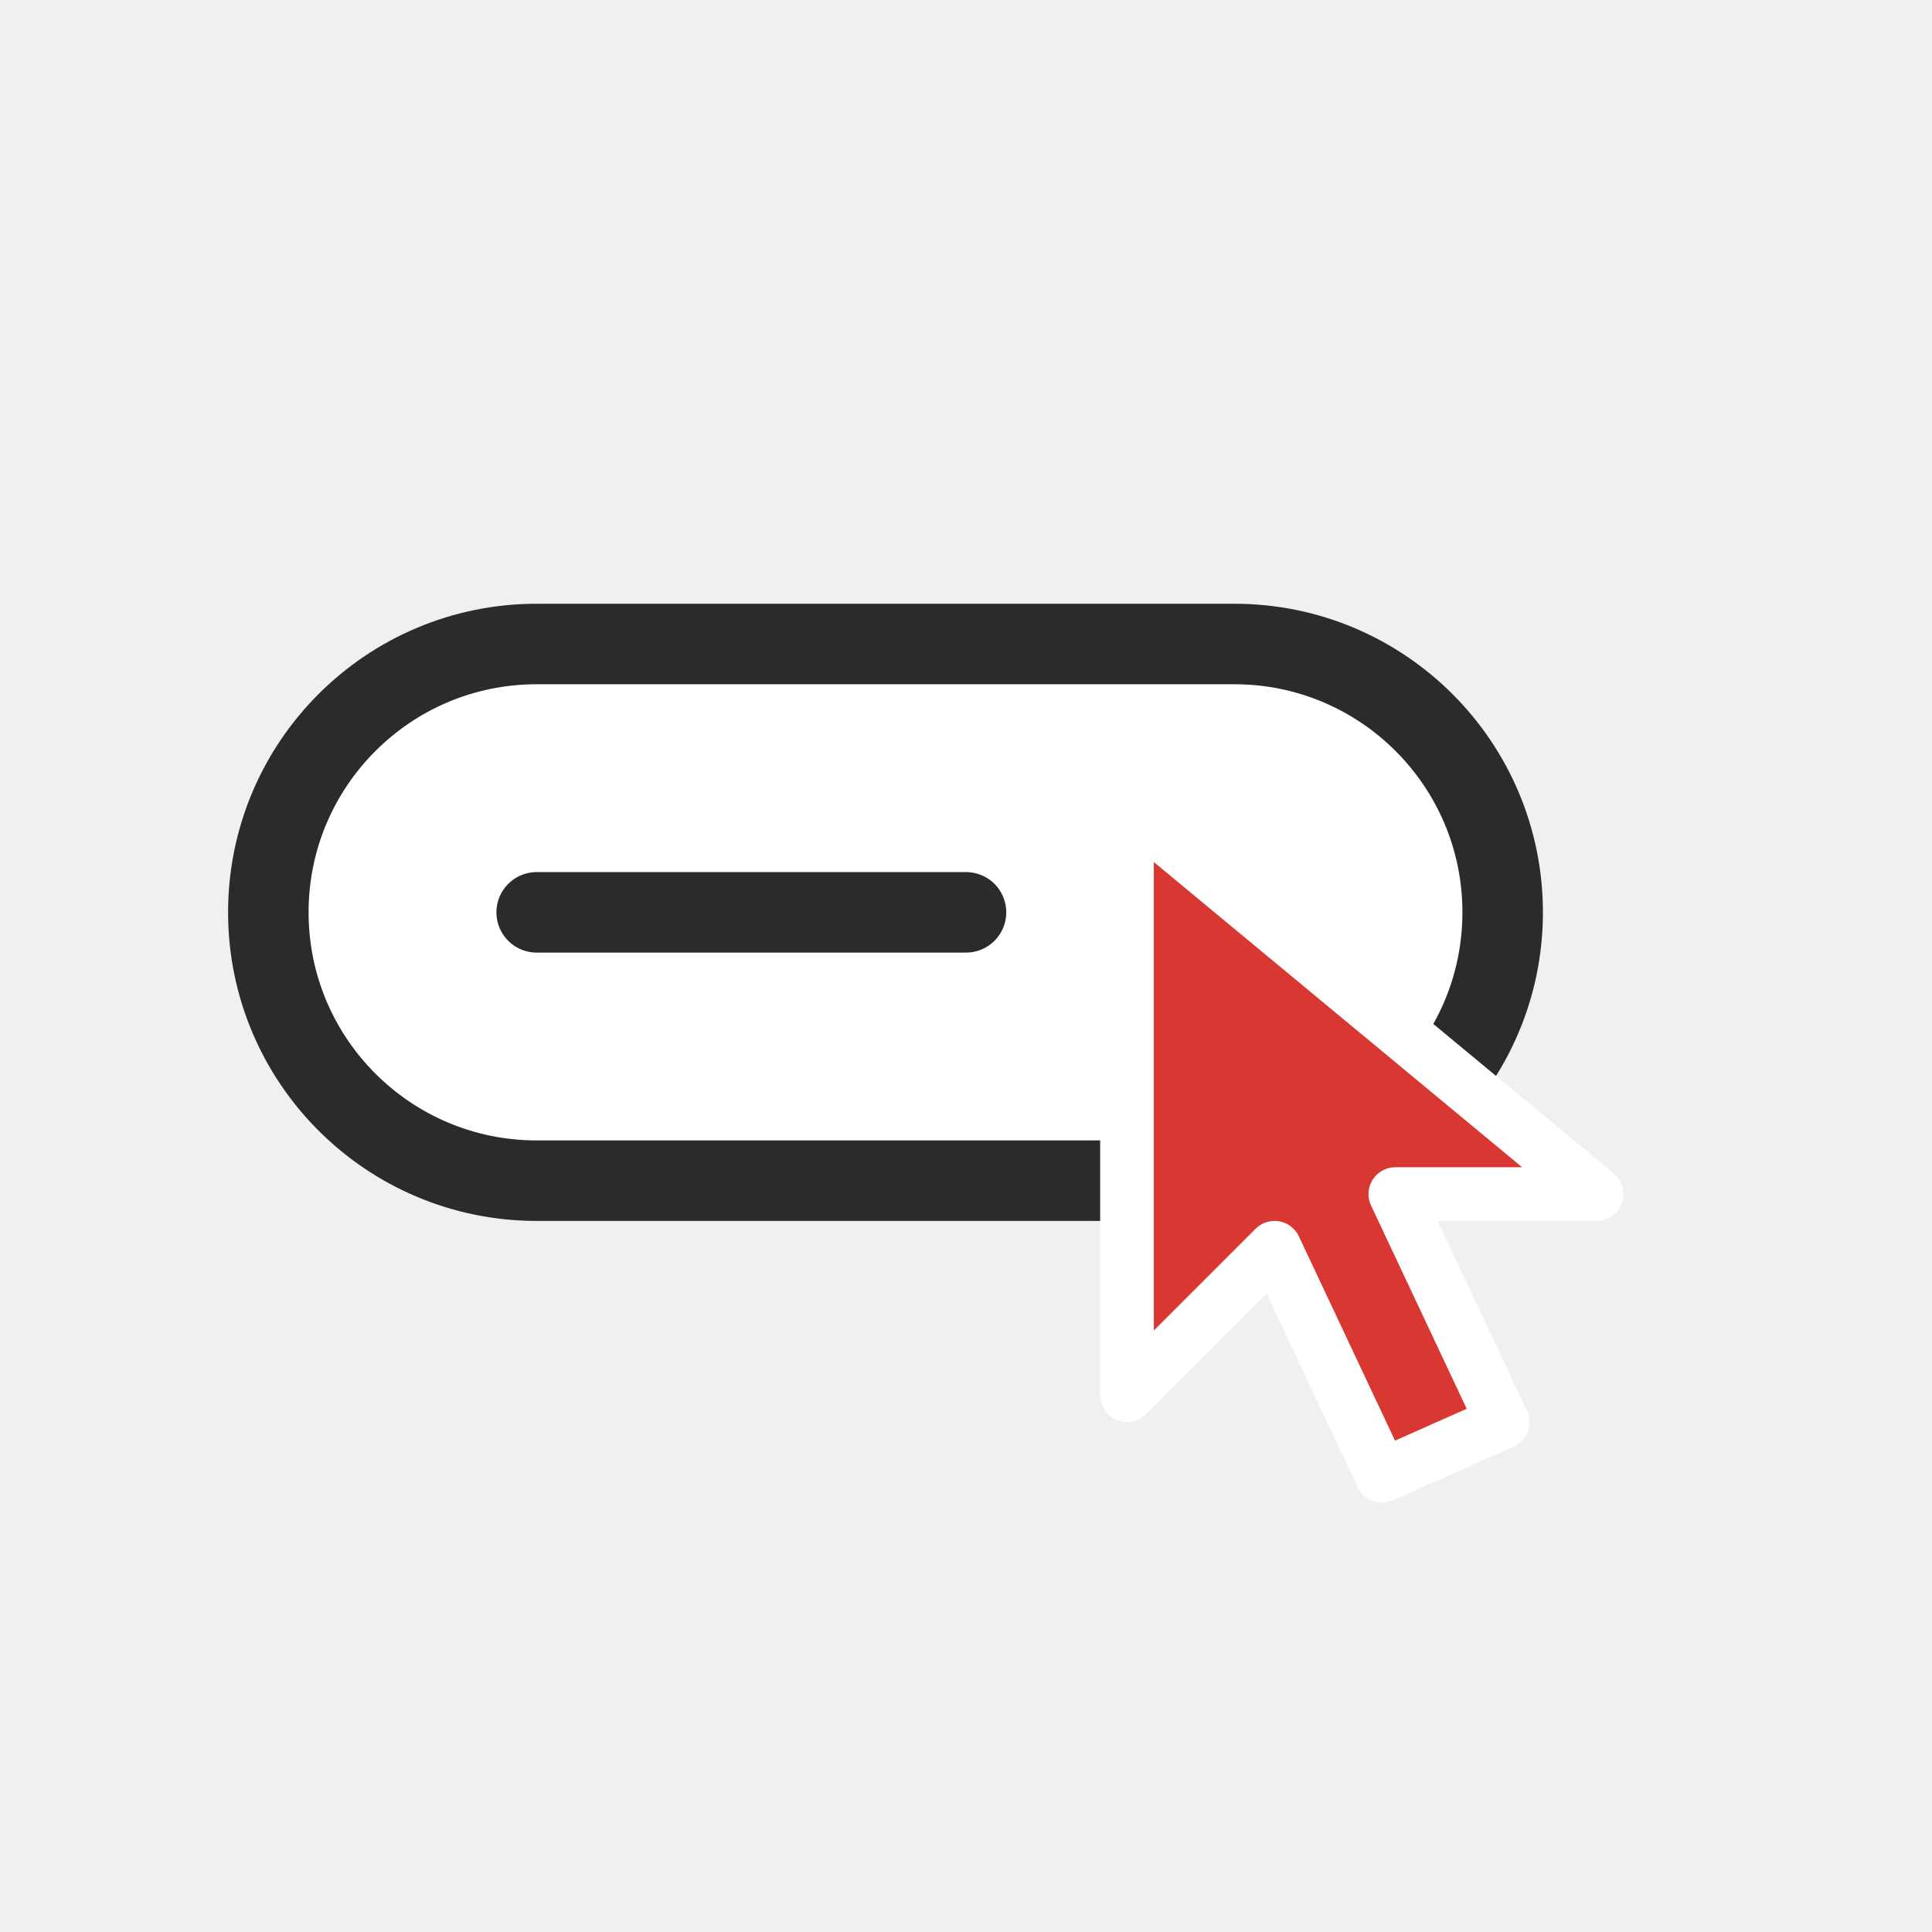
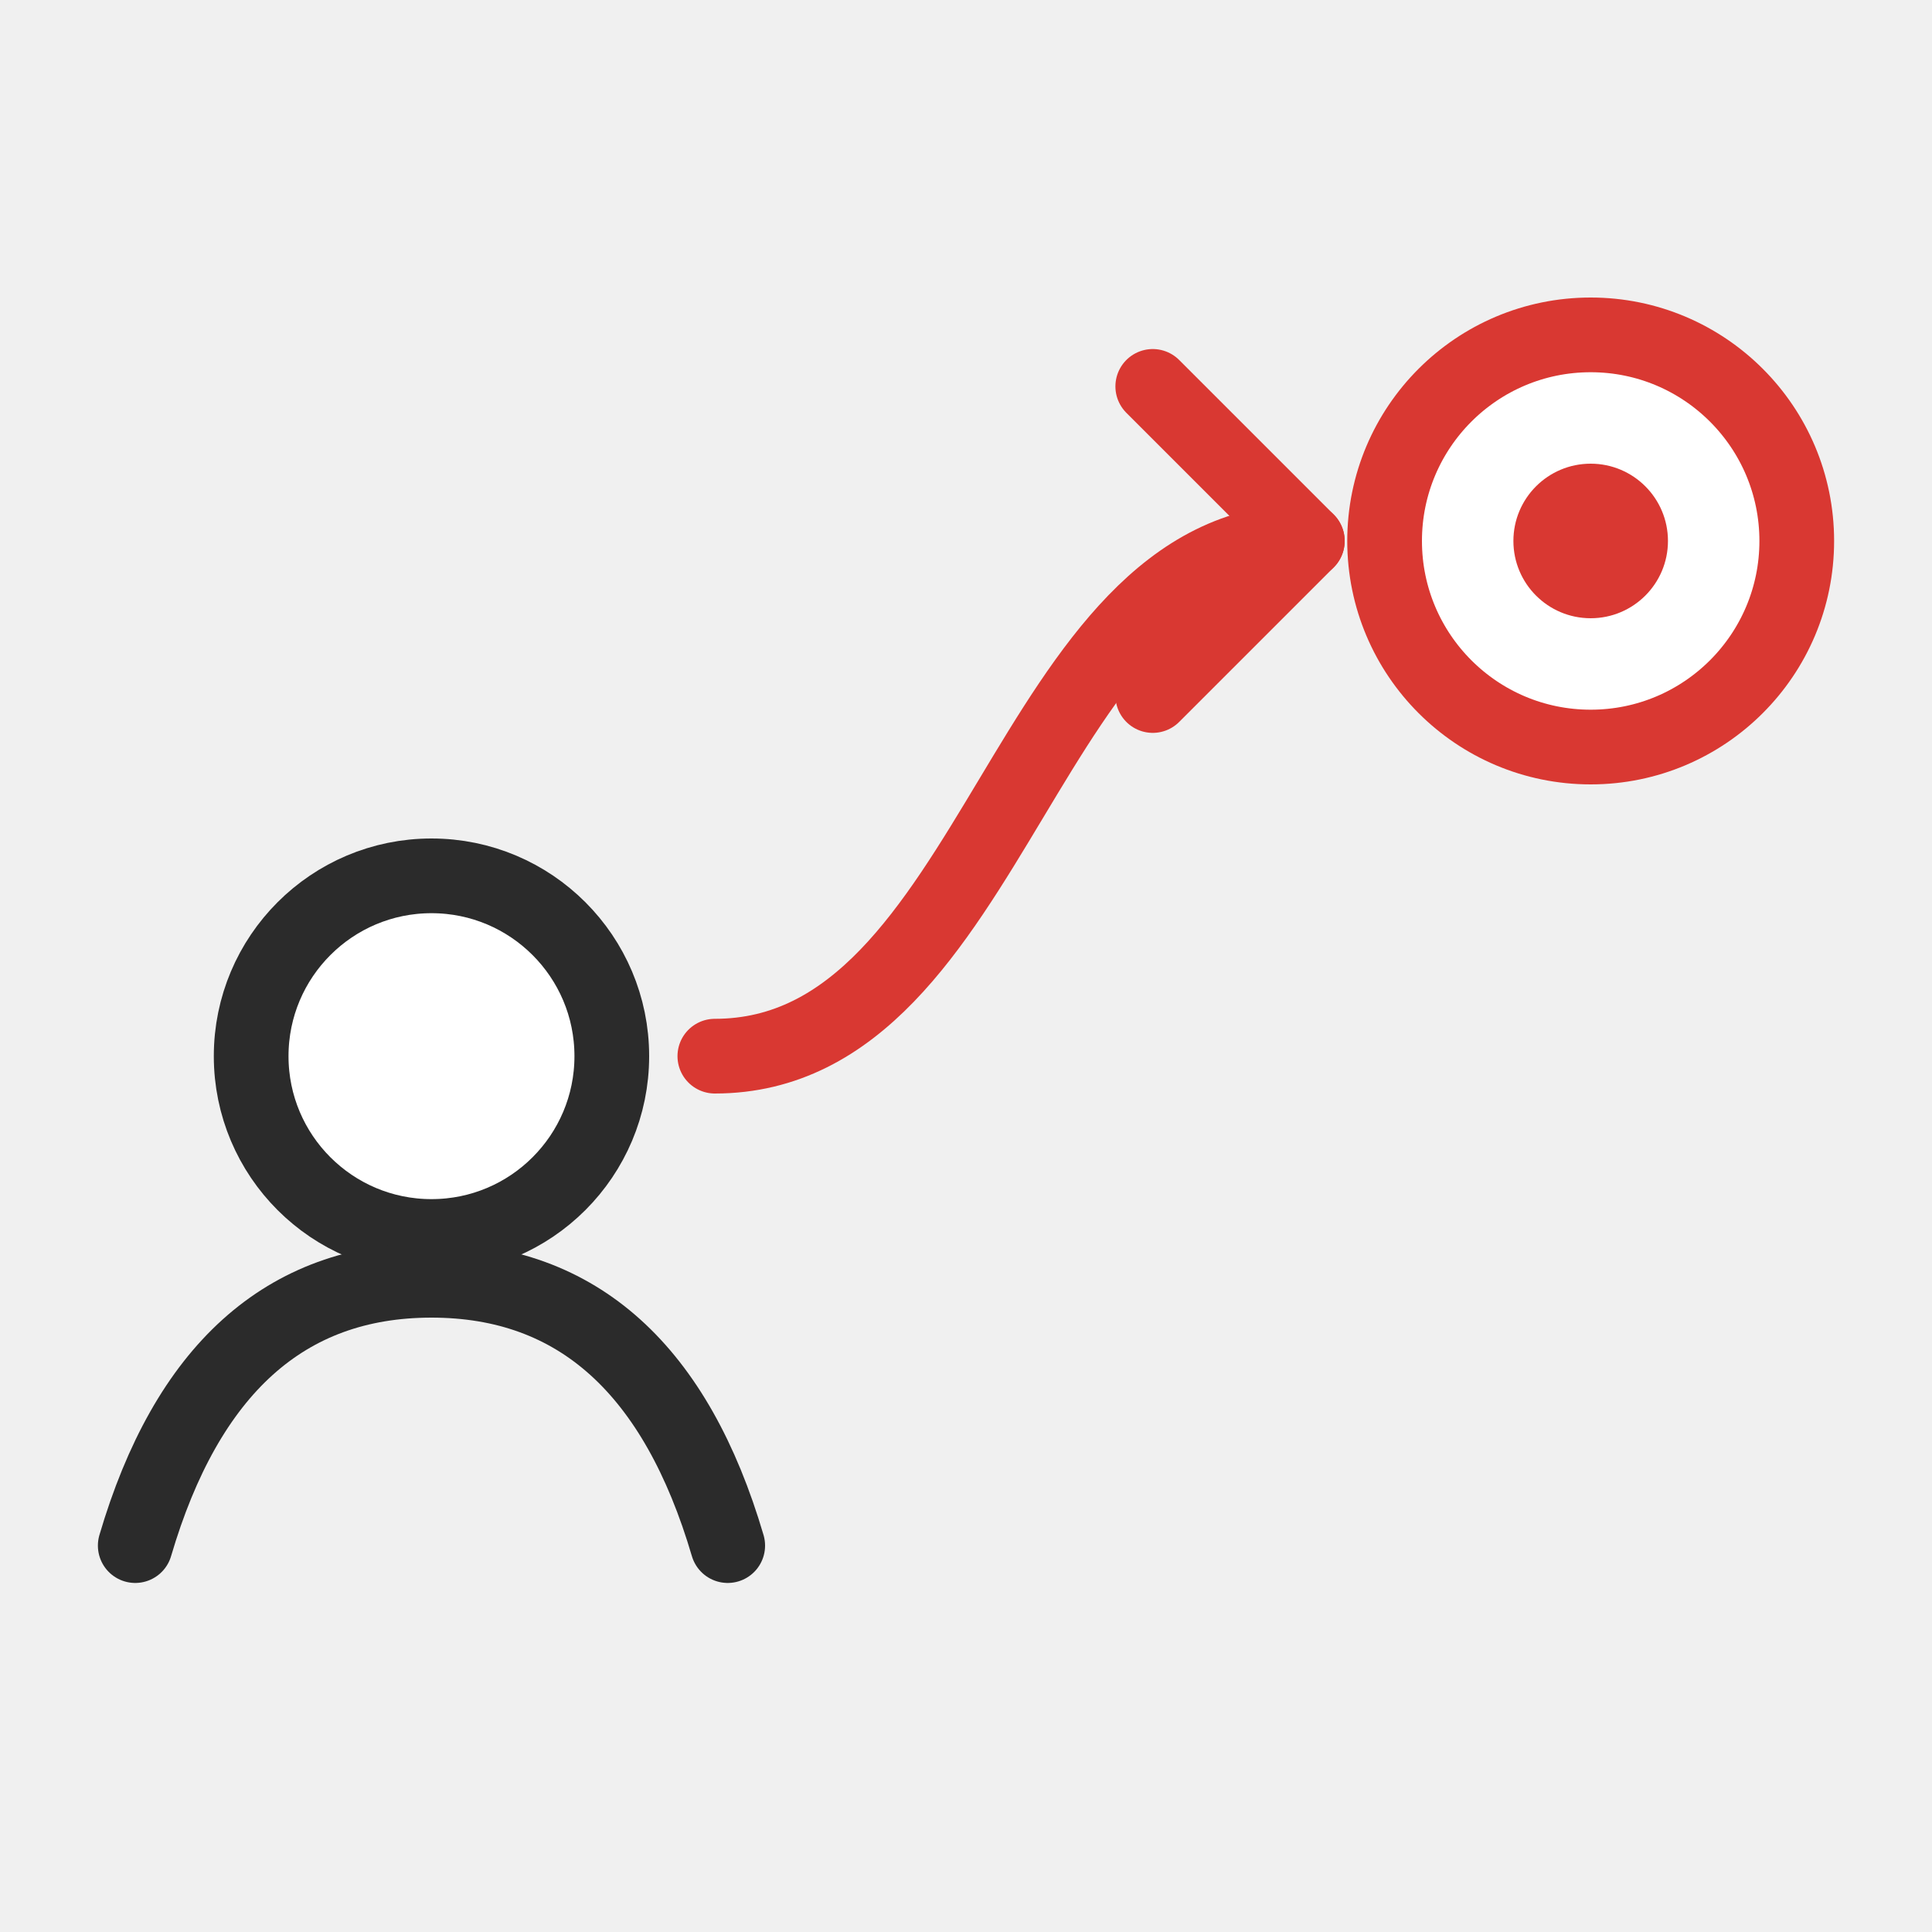
- <svg xmlns="http://www.w3.org/2000/svg" width="72" height="72" viewBox="0 0 72 72" fill="none" role="img" aria-label="行動してもらう">
-   <rect x="10" y="24" width="46" height="20" rx="10" stroke="#2b2b2b" stroke-width="3" fill="#ffffff" />
-   <path d="M20 34 H36" stroke="#2b2b2b" stroke-width="3" stroke-linecap="round" />
-   <path d="M42 30 V52 L47.5 46.5 L51.5 55 L56 53 L52 44.5 H59.5 Z" fill="#d93832" stroke="#ffffff" stroke-width="2" stroke-linejoin="round" />
+ <svg xmlns="http://www.w3.org/2000/svg" width="90" height="90" viewBox="0 0 90 90" fill="none" role="img" aria-label="迷わず問い合わせまで進む">
+   <g transform="translate(-11.1 -13.2) scale(1.2)">
+     <g stroke="#2b2b2b" stroke-width="2.9" stroke-linecap="round" stroke-linejoin="round">
+       <circle cx="26" cy="52" r="7" fill="#ffffff" />
+       <path d="M14.5 71c2-6.8 5.8-10.3 11.5-10.3s9.5 3.5 11.5 10.3" />
+     </g>
+     <g stroke="#d93832" stroke-width="2.9" stroke-linecap="round" stroke-linejoin="round">
+       <path d="M37 52c11 0 12-20 23-20" />
+       <path d="M54 26l6 6-6 6" />
+       <circle cx="71" cy="32" r="8" fill="#ffffff" />
+     </g>
+     <circle cx="71" cy="32" r="3" fill="#d93832" />
+   </g>
</svg>
